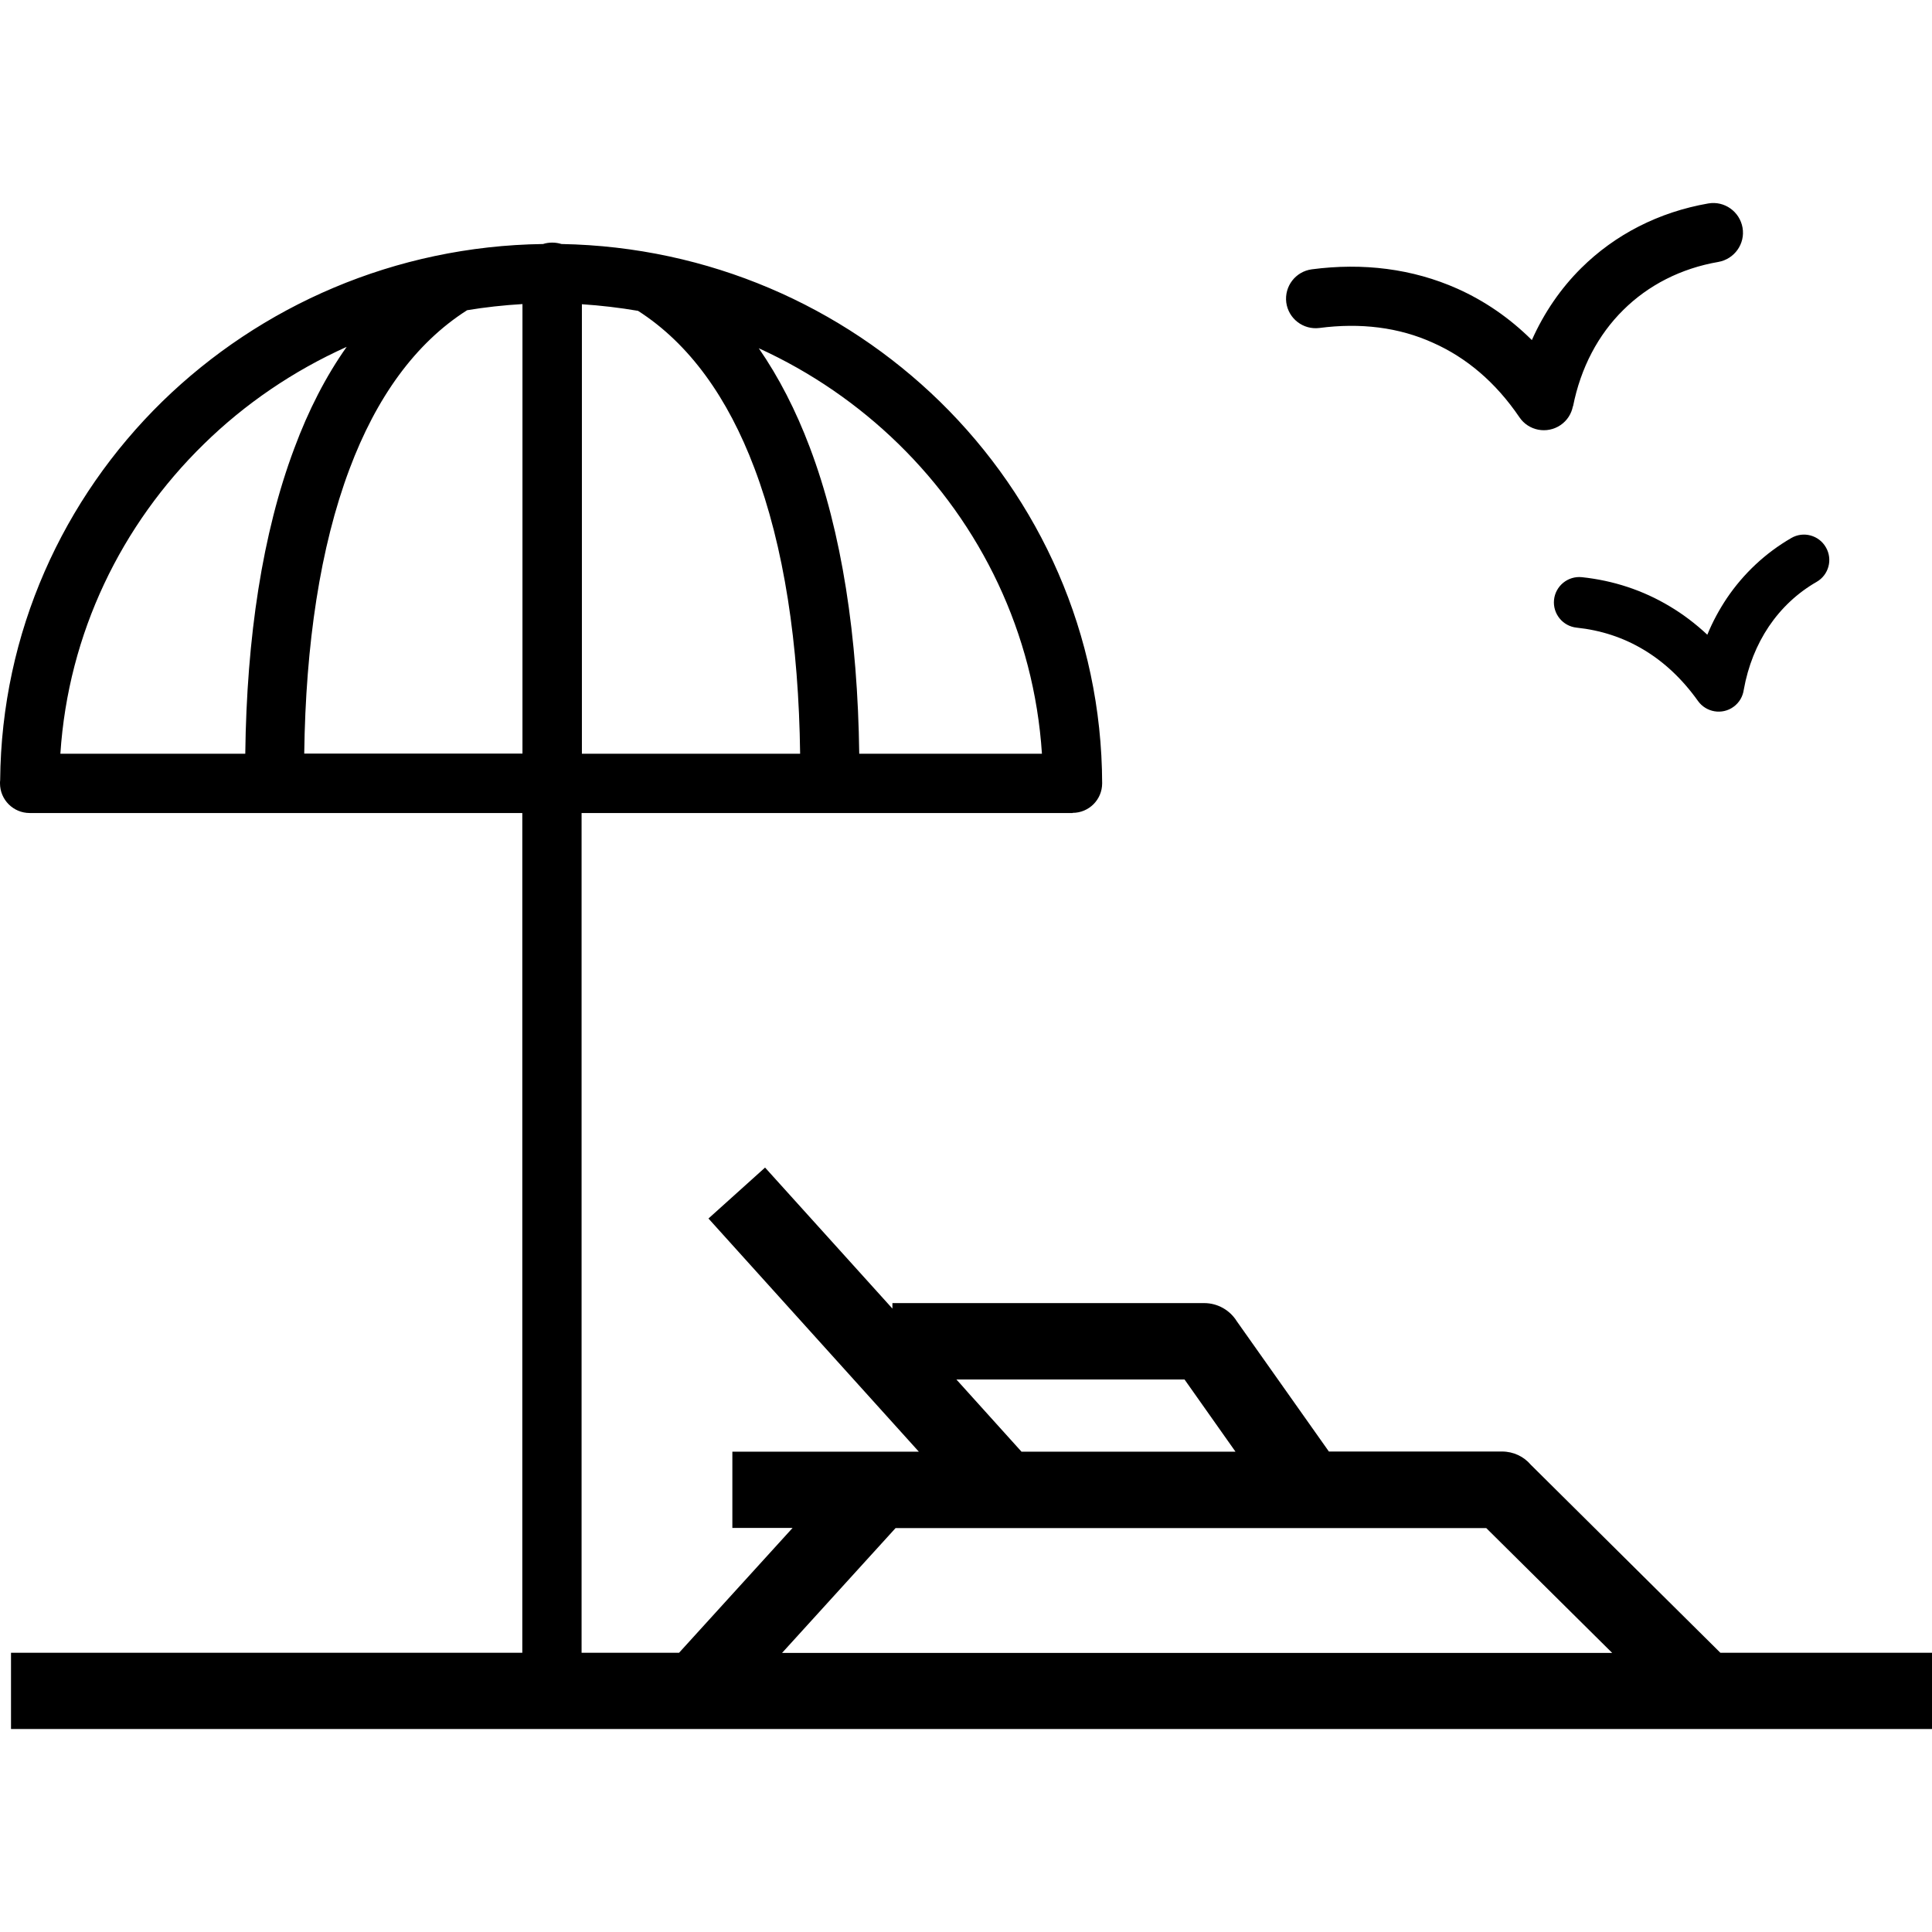
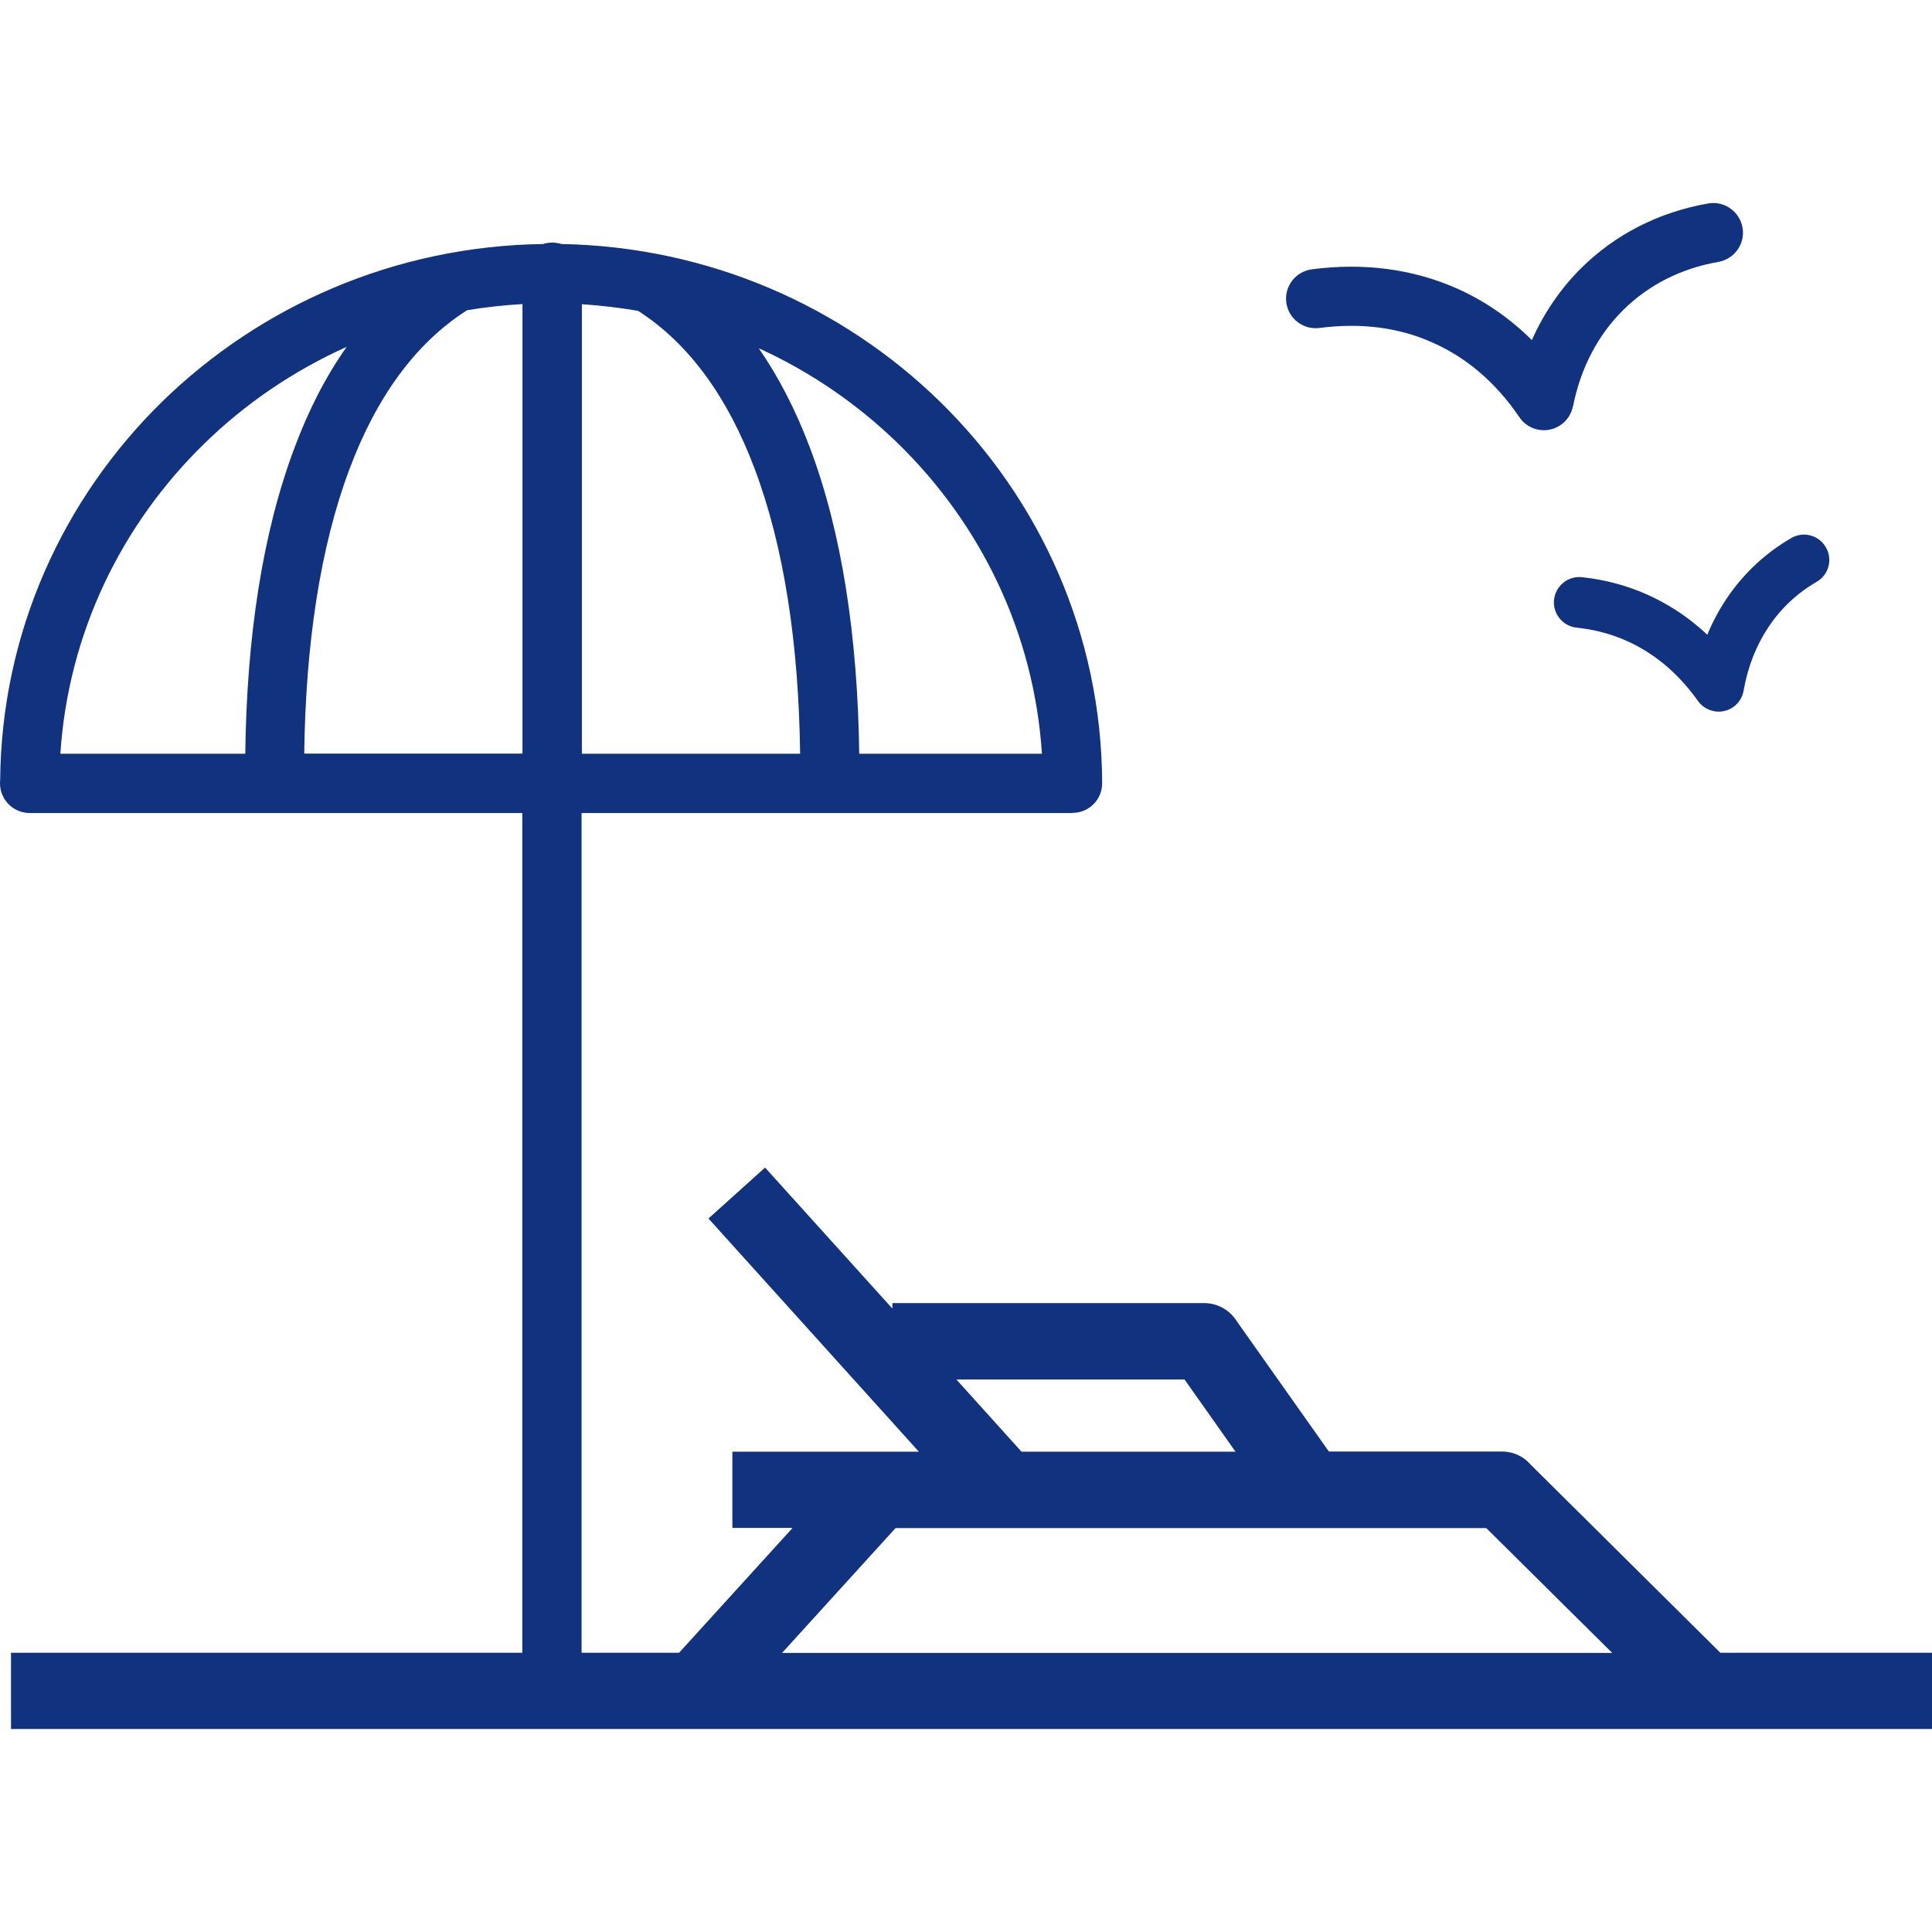
- <svg xmlns="http://www.w3.org/2000/svg" fill="#000000" width="800px" height="800px" viewBox="0 -12.91 122.88 122.88" version="1.1" id="Layer_1" style="enable-background:new 0 0 122.88 97.07" xml:space="preserve">
+ <svg xmlns="http://www.w3.org/2000/svg" fill="#11337f" width="800px" height="800px" viewBox="0 -12.91 122.88 122.88" version="1.1" id="Layer_1" style="enable-background:new 0 0 122.88 97.07" xml:space="preserve">
  <g>
    <path d="M100.28,27.01c-0.88-0.09-1.53-0.88-1.44-1.77c0.09-0.88,0.88-1.53,1.77-1.44c1.98,0.21,3.87,0.82,5.6,1.86 c0.84,0.5,1.63,1.1,2.38,1.8c0.34-0.83,0.76-1.6,1.24-2.32c1.07-1.58,2.46-2.88,4.1-3.83c0.77-0.45,1.76-0.18,2.2,0.59 c0.45,0.77,0.18,1.76-0.59,2.2c-1.22,0.7-2.25,1.67-3.04,2.84c-0.77,1.15-1.32,2.5-1.59,4.01c-0.06,0.43-0.28,0.83-0.66,1.1 c-0.72,0.52-1.73,0.35-2.25-0.37c-1.01-1.42-2.18-2.5-3.45-3.26C103.24,27.63,101.8,27.17,100.28,27.01L100.28,27.01z M36.99,38.8 v53.41h6.2l7.22-7.94h-3.83v-4.85h11.86L45.06,64.59l3.6-3.24l8.1,8.97v-0.35h19.83c0.87,0,1.64,0.46,2.07,1.15l5.86,8.29h11.01 c0.73,0,1.39,0.32,1.83,0.84l12.06,11.96h13.46v4.85H0.7v-4.85h32.52V38.8H1.89C0.85,38.8,0,37.96,0,36.91c0-0.06,0-0.12,0.01-0.19 c0.08-9.42,4.01-17.93,10.32-24.1C16.56,6.55,25.1,2.74,34.54,2.61c0.18-0.06,0.38-0.09,0.58-0.09c0.2,0,0.4,0.03,0.59,0.09 c9.39,0.17,17.87,3.97,24.07,10.02c6.35,6.21,10.29,14.79,10.32,24.28c0,1.04-0.84,1.88-1.88,1.88v0.01H36.99L36.99,38.8z M49.74,92.22h52.8l-8.01-7.94H56.96L49.74,92.22L49.74,92.22z M64.97,79.42h13.61l-3.24-4.59H60.83L64.97,79.42L64.97,79.42z M83.92,7.95c-1.03,0.13-1.97-0.59-2.11-1.62c-0.13-1.03,0.59-1.97,1.62-2.11c3.26-0.43,6.41-0.04,9.26,1.23 c1.72,0.77,3.31,1.85,4.74,3.27c0.78-1.75,1.84-3.29,3.14-4.58c2.15-2.13,4.92-3.56,8.08-4.11c1.03-0.18,2,0.52,2.18,1.54 c0.18,1.03-0.52,2-1.54,2.18c-2.38,0.41-4.46,1.48-6.05,3.06c-1.58,1.56-2.7,3.65-3.19,6.12l-0.01,0c-0.09,0.47-0.36,0.91-0.79,1.2 c-0.86,0.58-2.03,0.36-2.61-0.5c-1.52-2.24-3.39-3.8-5.48-4.73C88.97,7.9,86.51,7.61,83.92,7.95L83.92,7.95z M57.15,15.33 c-2.56-2.5-5.57-4.58-8.89-6.09c1.28,1.85,2.36,3.96,3.24,6.29c2.05,5.41,3.05,12.06,3.15,19.5h11.62 C65.77,27.35,62.38,20.44,57.15,15.33L57.15,15.33z M40.58,6.86c-1.17-0.2-2.36-0.34-3.57-0.42v28.59h13.88 c-0.09-6.98-1.02-13.18-2.91-18.17C46.3,12.41,43.86,8.96,40.58,6.86L40.58,6.86z M33.23,6.43c-1.19,0.07-2.37,0.2-3.52,0.39 c-3.32,2.11-5.79,5.59-7.48,10.1c-1.87,4.97-2.79,11.16-2.88,18.1h13.88V6.43L33.23,6.43z M22.05,9.15 c-3.4,1.53-6.48,3.63-9.09,6.19c-5.23,5.11-8.62,12.02-9.12,19.69h11.76c0.09-7.4,1.09-14.03,3.12-19.43 C19.61,13.2,20.72,11.03,22.05,9.15L22.05,9.15z" />
  </g>
</svg>
